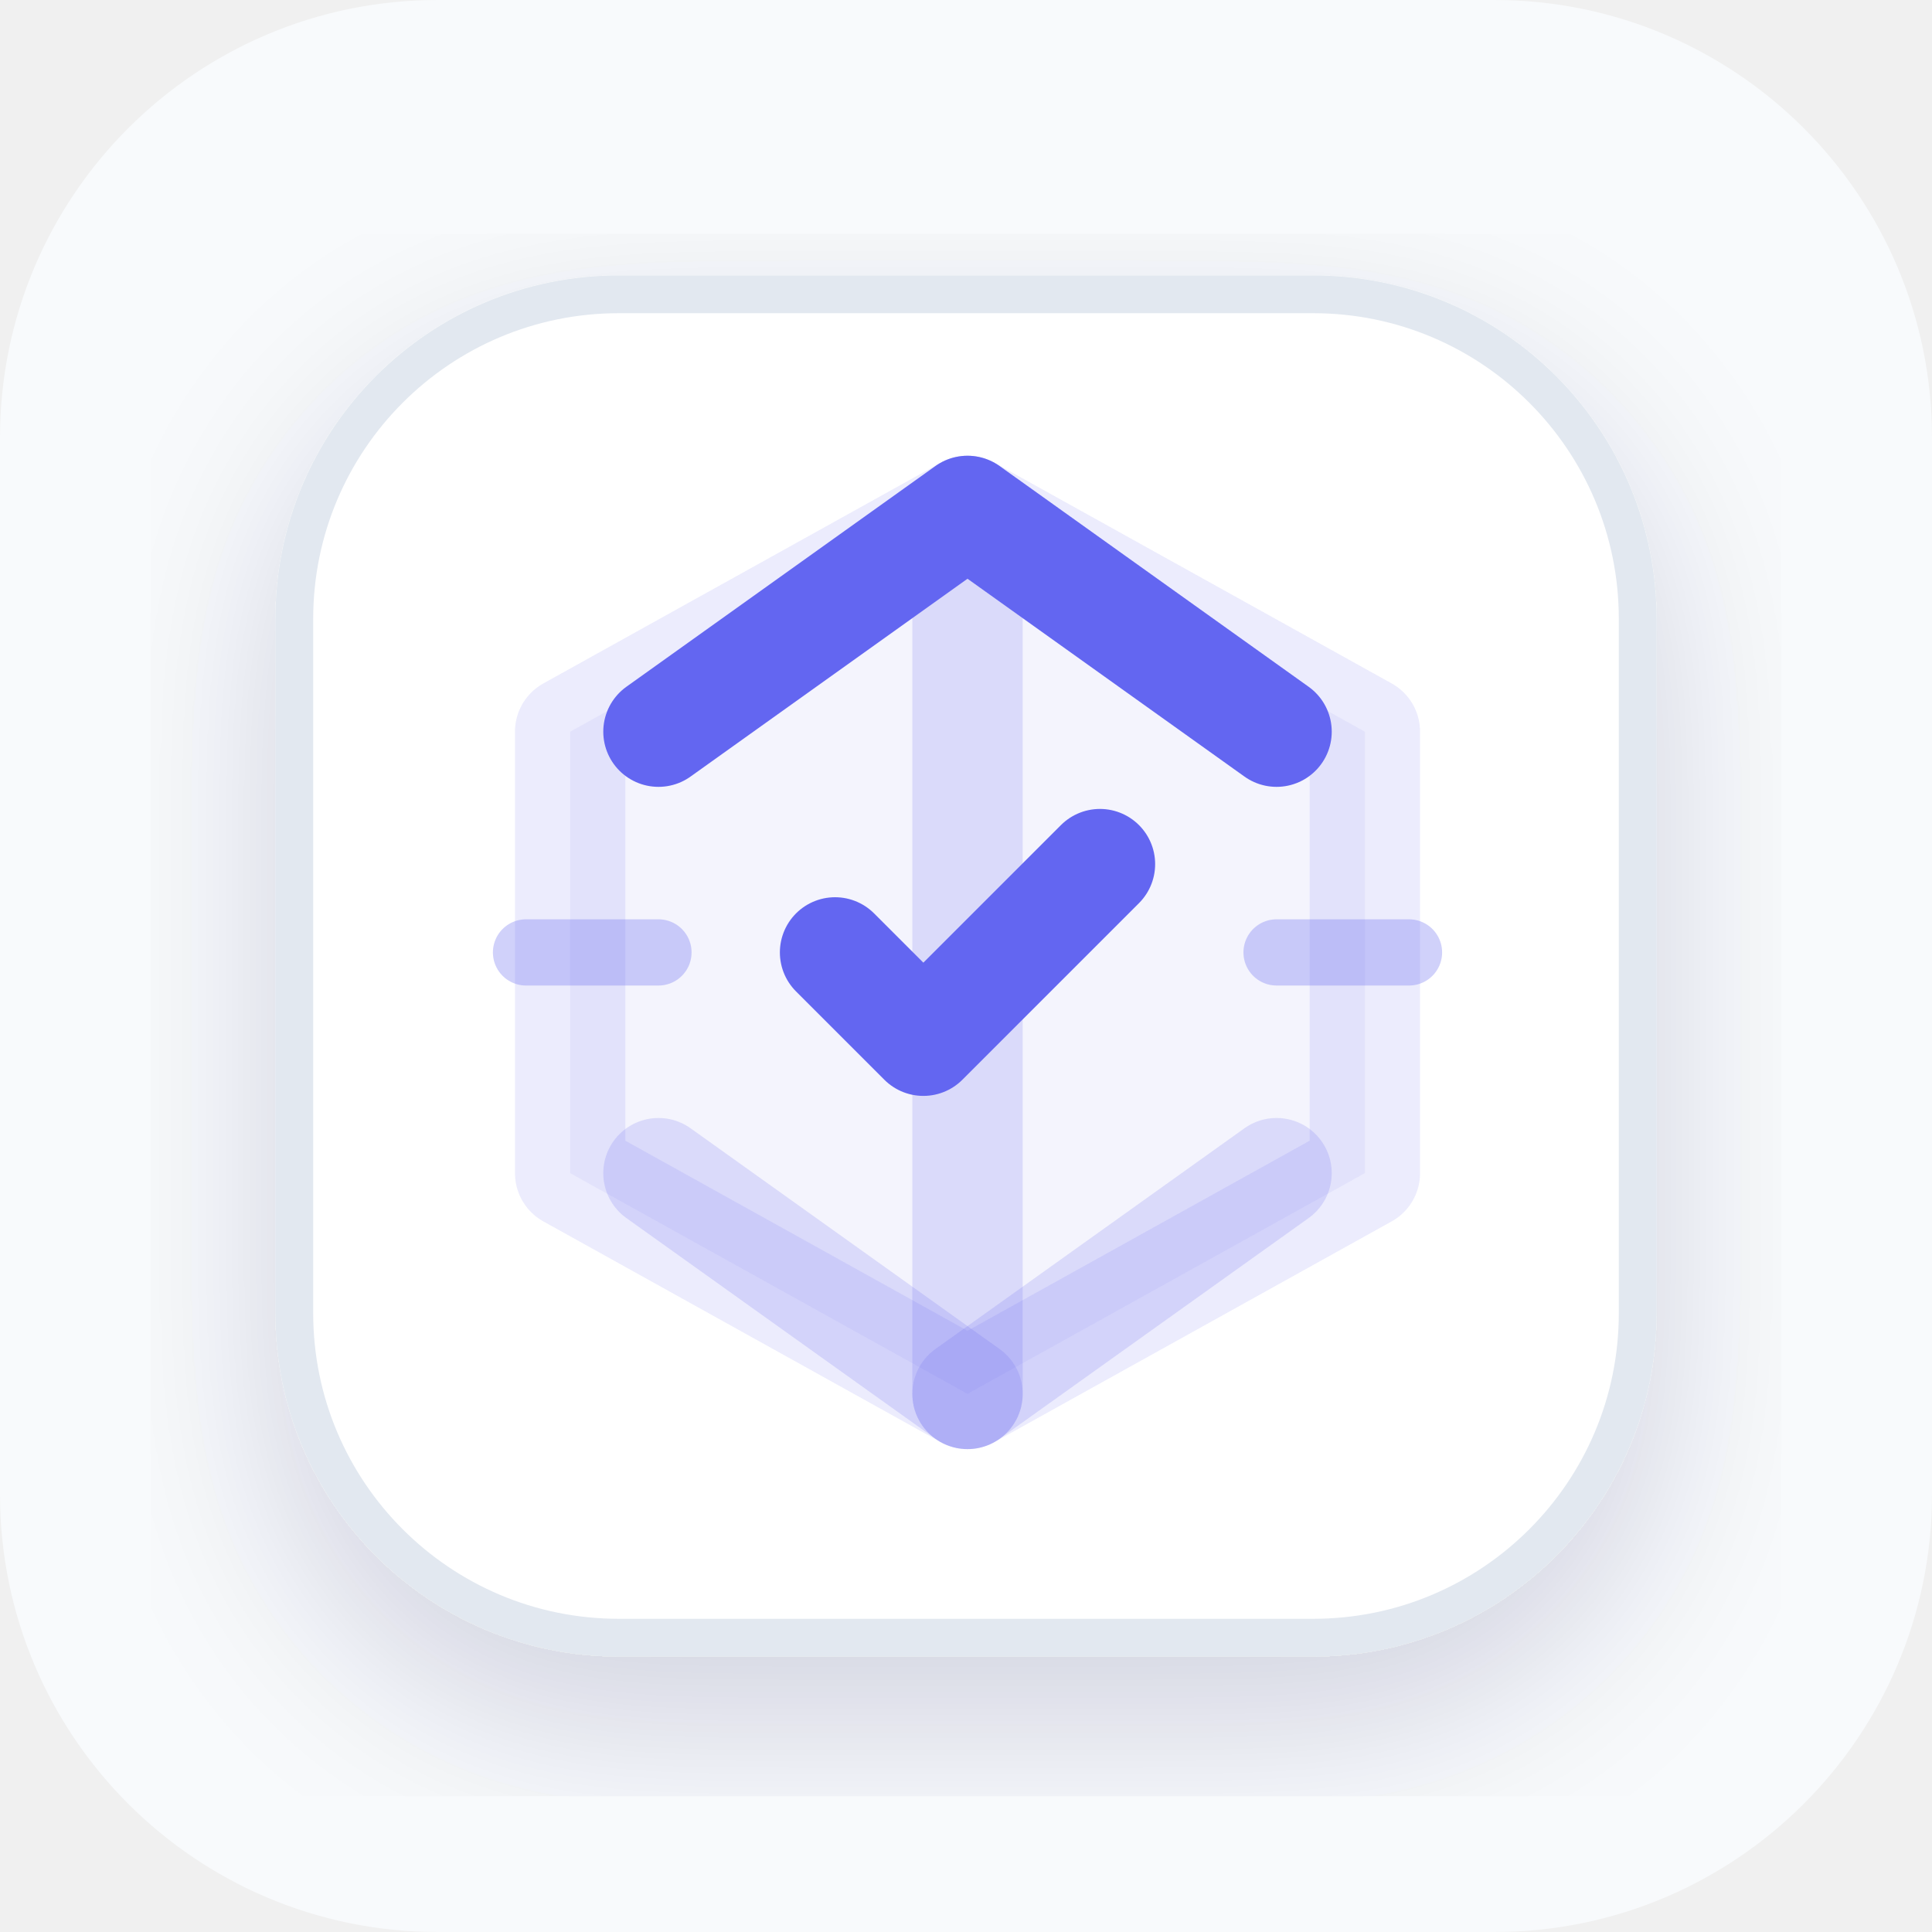
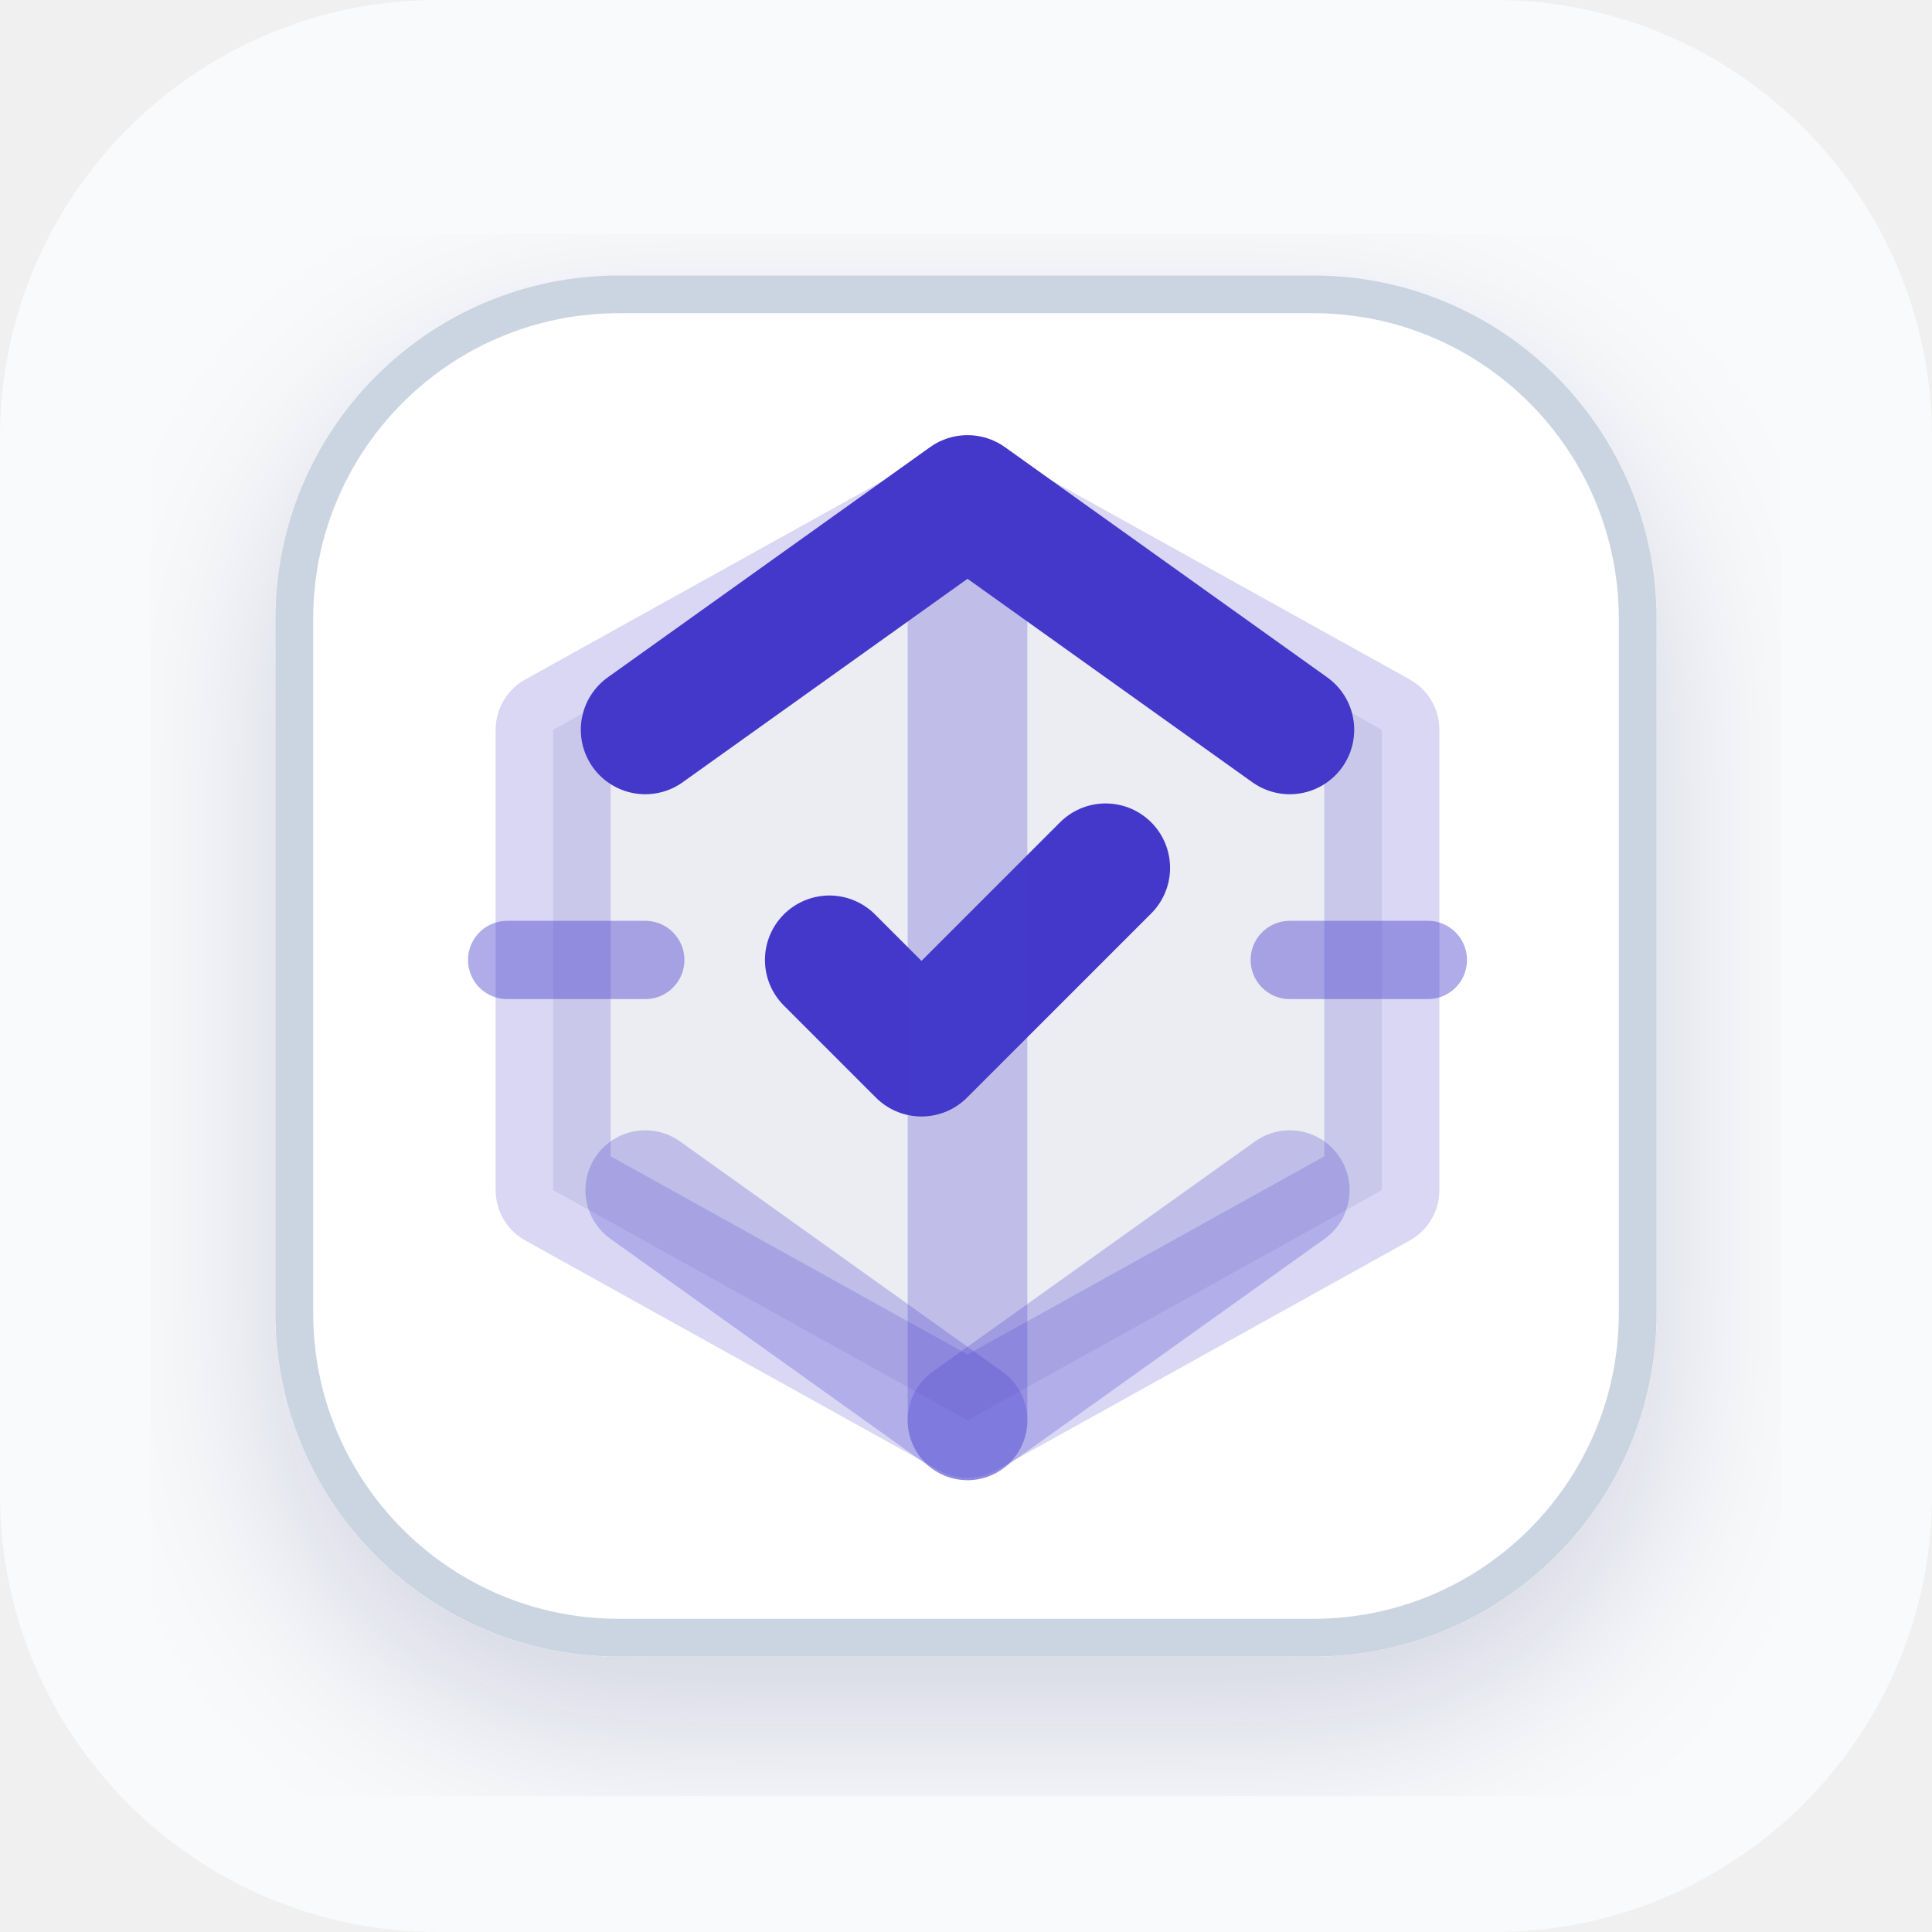
<svg xmlns="http://www.w3.org/2000/svg" width="512" height="512" viewBox="0 0 512 512" fill="none">
  <defs>
    <linearGradient id="workspace-mark" x1="144" y1="110" x2="368" y2="402" gradientUnits="userSpaceOnUse">
-       <stop stop-color="#6366f1" />
-       <stop offset="1" stop-color="#3d5afe" />
+       <stop stop-color="#4338ca" />
+       <stop offset="1" stop-color="#1d4ed8" />
    </linearGradient>
    <filter id="tile-shadow" x="40" y="44" width="432" height="432" filterUnits="userSpaceOnUse" color-interpolation-filters="sRGB">
      <feDropShadow dx="0" dy="18" stdDeviation="24" flood-color="#1e1b4b" flood-opacity="0.16" />
    </filter>
  </defs>
  <rect width="512" height="512" rx="116" fill="#f8fafc" />
-   <rect x="78" y="78" width="356" height="356" rx="86" fill="#ffffff" stroke="#e2e8f0" stroke-width="10" filter="url(#tile-shadow)" />
-   <g transform="translate(116 112) scale(11.7)" stroke="url(#workspace-mark)" stroke-linecap="round" stroke-linejoin="round">
-     <path d="M12 2L3 7V17L12 22L21 17V7L12 2Z" fill="#4f46e5" fill-opacity="0.06" stroke-width="2.5" stroke-opacity="0.12" />
-     <path d="M9 12l2 2 4-4" stroke-width="2.5" />
-     <path d="M12 2v20" stroke-width="2.5" stroke-opacity="0.18" />
-     <path d="M5 7l7-5 7 5" stroke-width="2.5" />
-     <path d="M12 22l-7-5" stroke-width="2.5" stroke-opacity="0.18" />
-     <path d="M12 22l7-5" stroke-width="2.5" stroke-opacity="0.18" />
-     <path d="M2 12h3m14 0h3" stroke-width="1.5" stroke-opacity="0.3" />
+   <rect x="78" y="78" width="356" height="356" rx="86" fill="#ffffff" stroke="#cbd5e1" stroke-width="10" filter="url(#tile-shadow)" />
+   <g transform="translate(110 108) scale(12.2)" stroke="url(#workspace-mark)" stroke-linecap="round" stroke-linejoin="round">
+     <path d="M12 2L3 7V17L12 22L21 17V7L12 2Z" fill="#312e81" fill-opacity="0.09" stroke-width="2.5" stroke-opacity="0.2" />
+     <path d="M9 12l2 2 4-4" stroke-width="2.8" />
+     <path d="M12 2v20" stroke-width="2.6" stroke-opacity="0.26" />
+     <path d="M5 7l7-5 7 5" stroke-width="2.8" />
+     <path d="M12 22l-7-5" stroke-width="2.6" stroke-opacity="0.26" />
+     <path d="M12 22l7-5" stroke-width="2.6" stroke-opacity="0.26" />
+     <path d="M2 12h3m14 0h3" stroke-width="1.7" stroke-opacity="0.42" />
  </g>
</svg>
